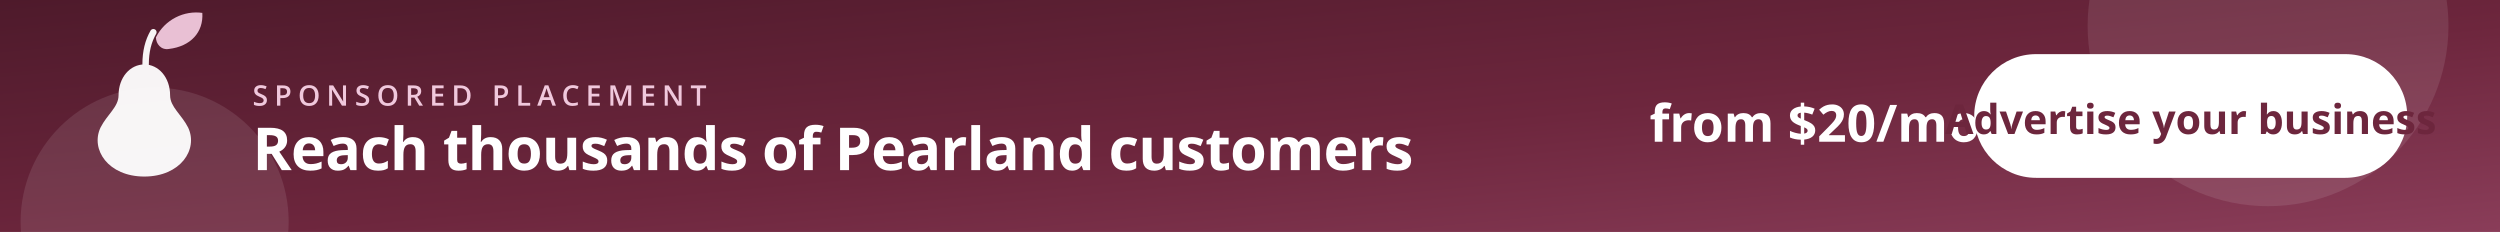
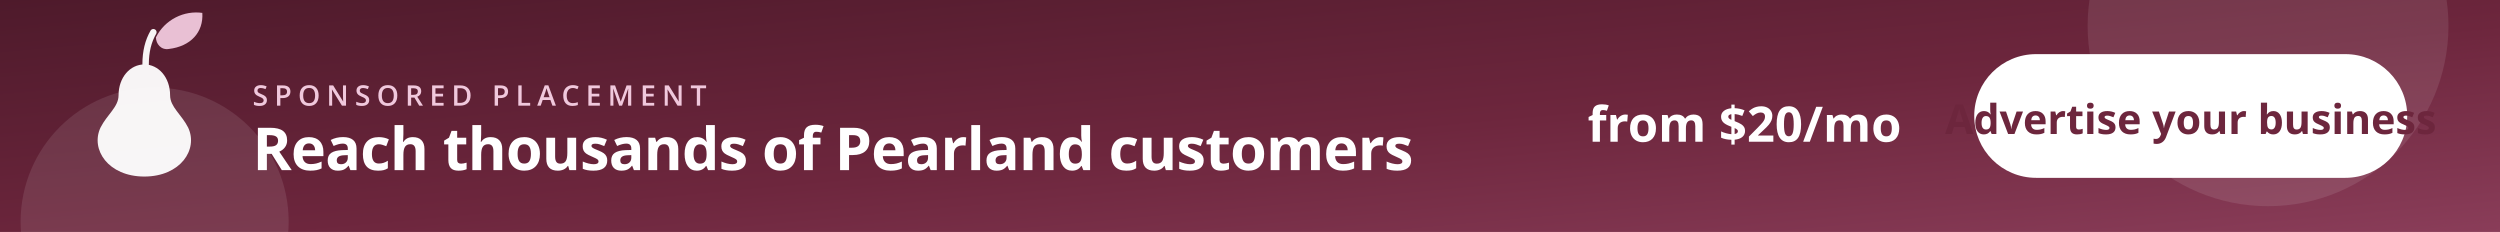
<svg xmlns="http://www.w3.org/2000/svg" viewBox="0 0 970 90" width="970" height="90" role="img" aria-label="Advertise your business on Pearland411">
  <defs>
    <linearGradient id="gburgundystrip" x1="0" y1="0" x2="1" y2="1">
      <stop offset="0" stop-color="#4E1A2B" />
      <stop offset="0.55" stop-color="#6D263D" />
      <stop offset="1" stop-color="#8A3D59" />
    </linearGradient>
  </defs>
  <rect width="970" height="90" fill="url(#gburgundystrip)" />
  <g opacity="0.10" fill="#FFFFFF">
    <circle cx="880" cy="10" r="70" />
    <circle cx="60" cy="86" r="52" />
  </g>
  <g transform="translate(56 45) scale(0.5)">
    <g transform="scale(1.0)" opacity="0.95">
      <path d="M0-40c-11 0-20 10-20 24 0 9-9 15-14 25-8 17 6 38 34 38s42-21 34-38c-5-10-14-16-14-25 0-14-9-24-20-24z" fill="#FFFFFF" />
      <path d="M1-40c0-10 2-18 6-25" stroke="#FFFFFF" stroke-width="5" stroke-linecap="round" fill="none" />
      <path d="M9-61c7-14 22-21 36-19 1 15-9 26-26 28-6 1-10-4-10-9z" fill="#F0C8DC" />
    </g>
  </g>
  <text x="98" y="41" font-family="'Open Sans',system-ui,-apple-system,'Segoe UI',Roboto,Arial,sans-serif" font-size="11" font-weight="600" letter-spacing="2.4" fill="#F0C8DC">SPONSORED PLACEMENT</text>
  <text x="98" y="66" font-family="'Poppins','Open Sans',system-ui,-apple-system,'Segoe UI',Roboto,Arial,sans-serif" font-size="23" font-weight="700" letter-spacing="-0.3" fill="#FFFFFF">Reach thousands of Pearland customers</text>
-   <text x="640" y="55" font-family="'Poppins','Open Sans',system-ui,-apple-system,'Segoe UI',Roboto,Arial,sans-serif" font-size="20" font-weight="700" fill="#FFFFFF">from $20/mo</text>
+   <text x="616" y="55" font-family="'Poppins','Open Sans',system-ui,-apple-system,'Segoe UI',Roboto,Arial,sans-serif" font-size="19" font-weight="700" fill="#FFFFFF">from $20/mo</text>
  <g transform="translate(766 21)">
    <rect width="168" height="48" rx="24" fill="#FFFFFF" />
    <text x="84" y="31" text-anchor="middle" font-family="'Poppins','Open Sans',system-ui,-apple-system,'Segoe UI',Roboto,Arial,sans-serif" font-size="16" font-weight="700" fill="#6D263D">Advertise your business</text>
  </g>
</svg>
